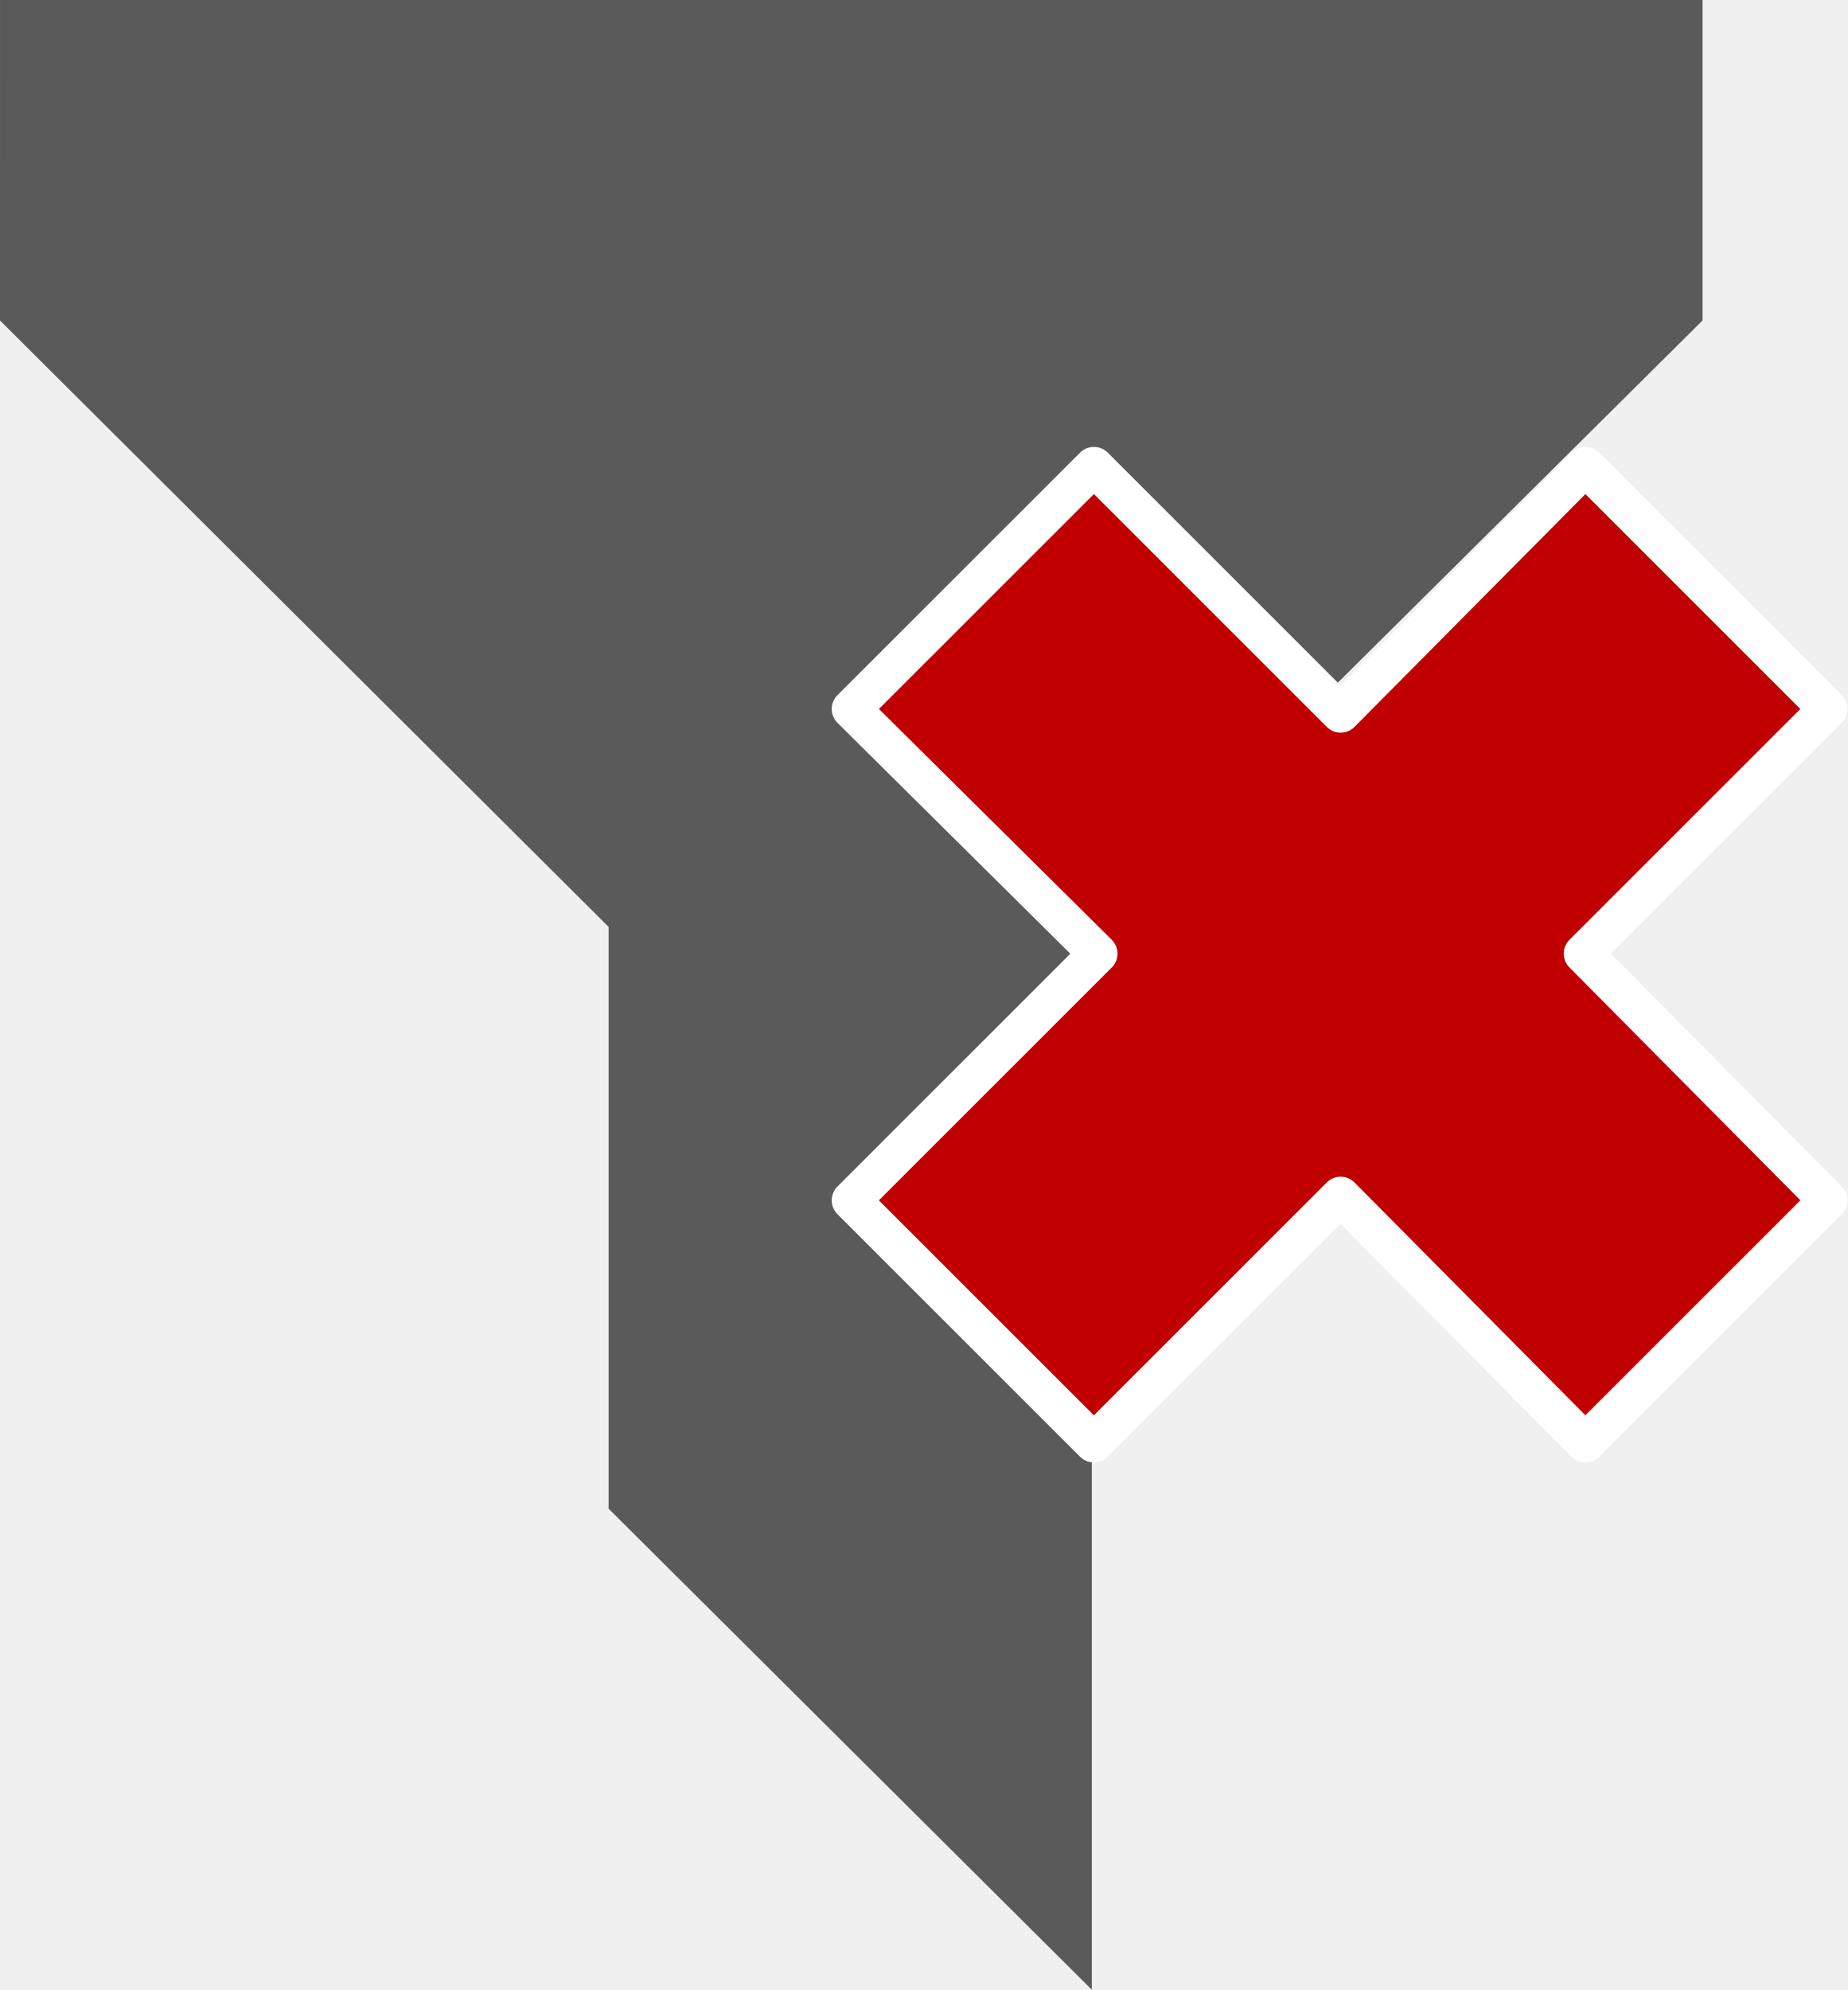
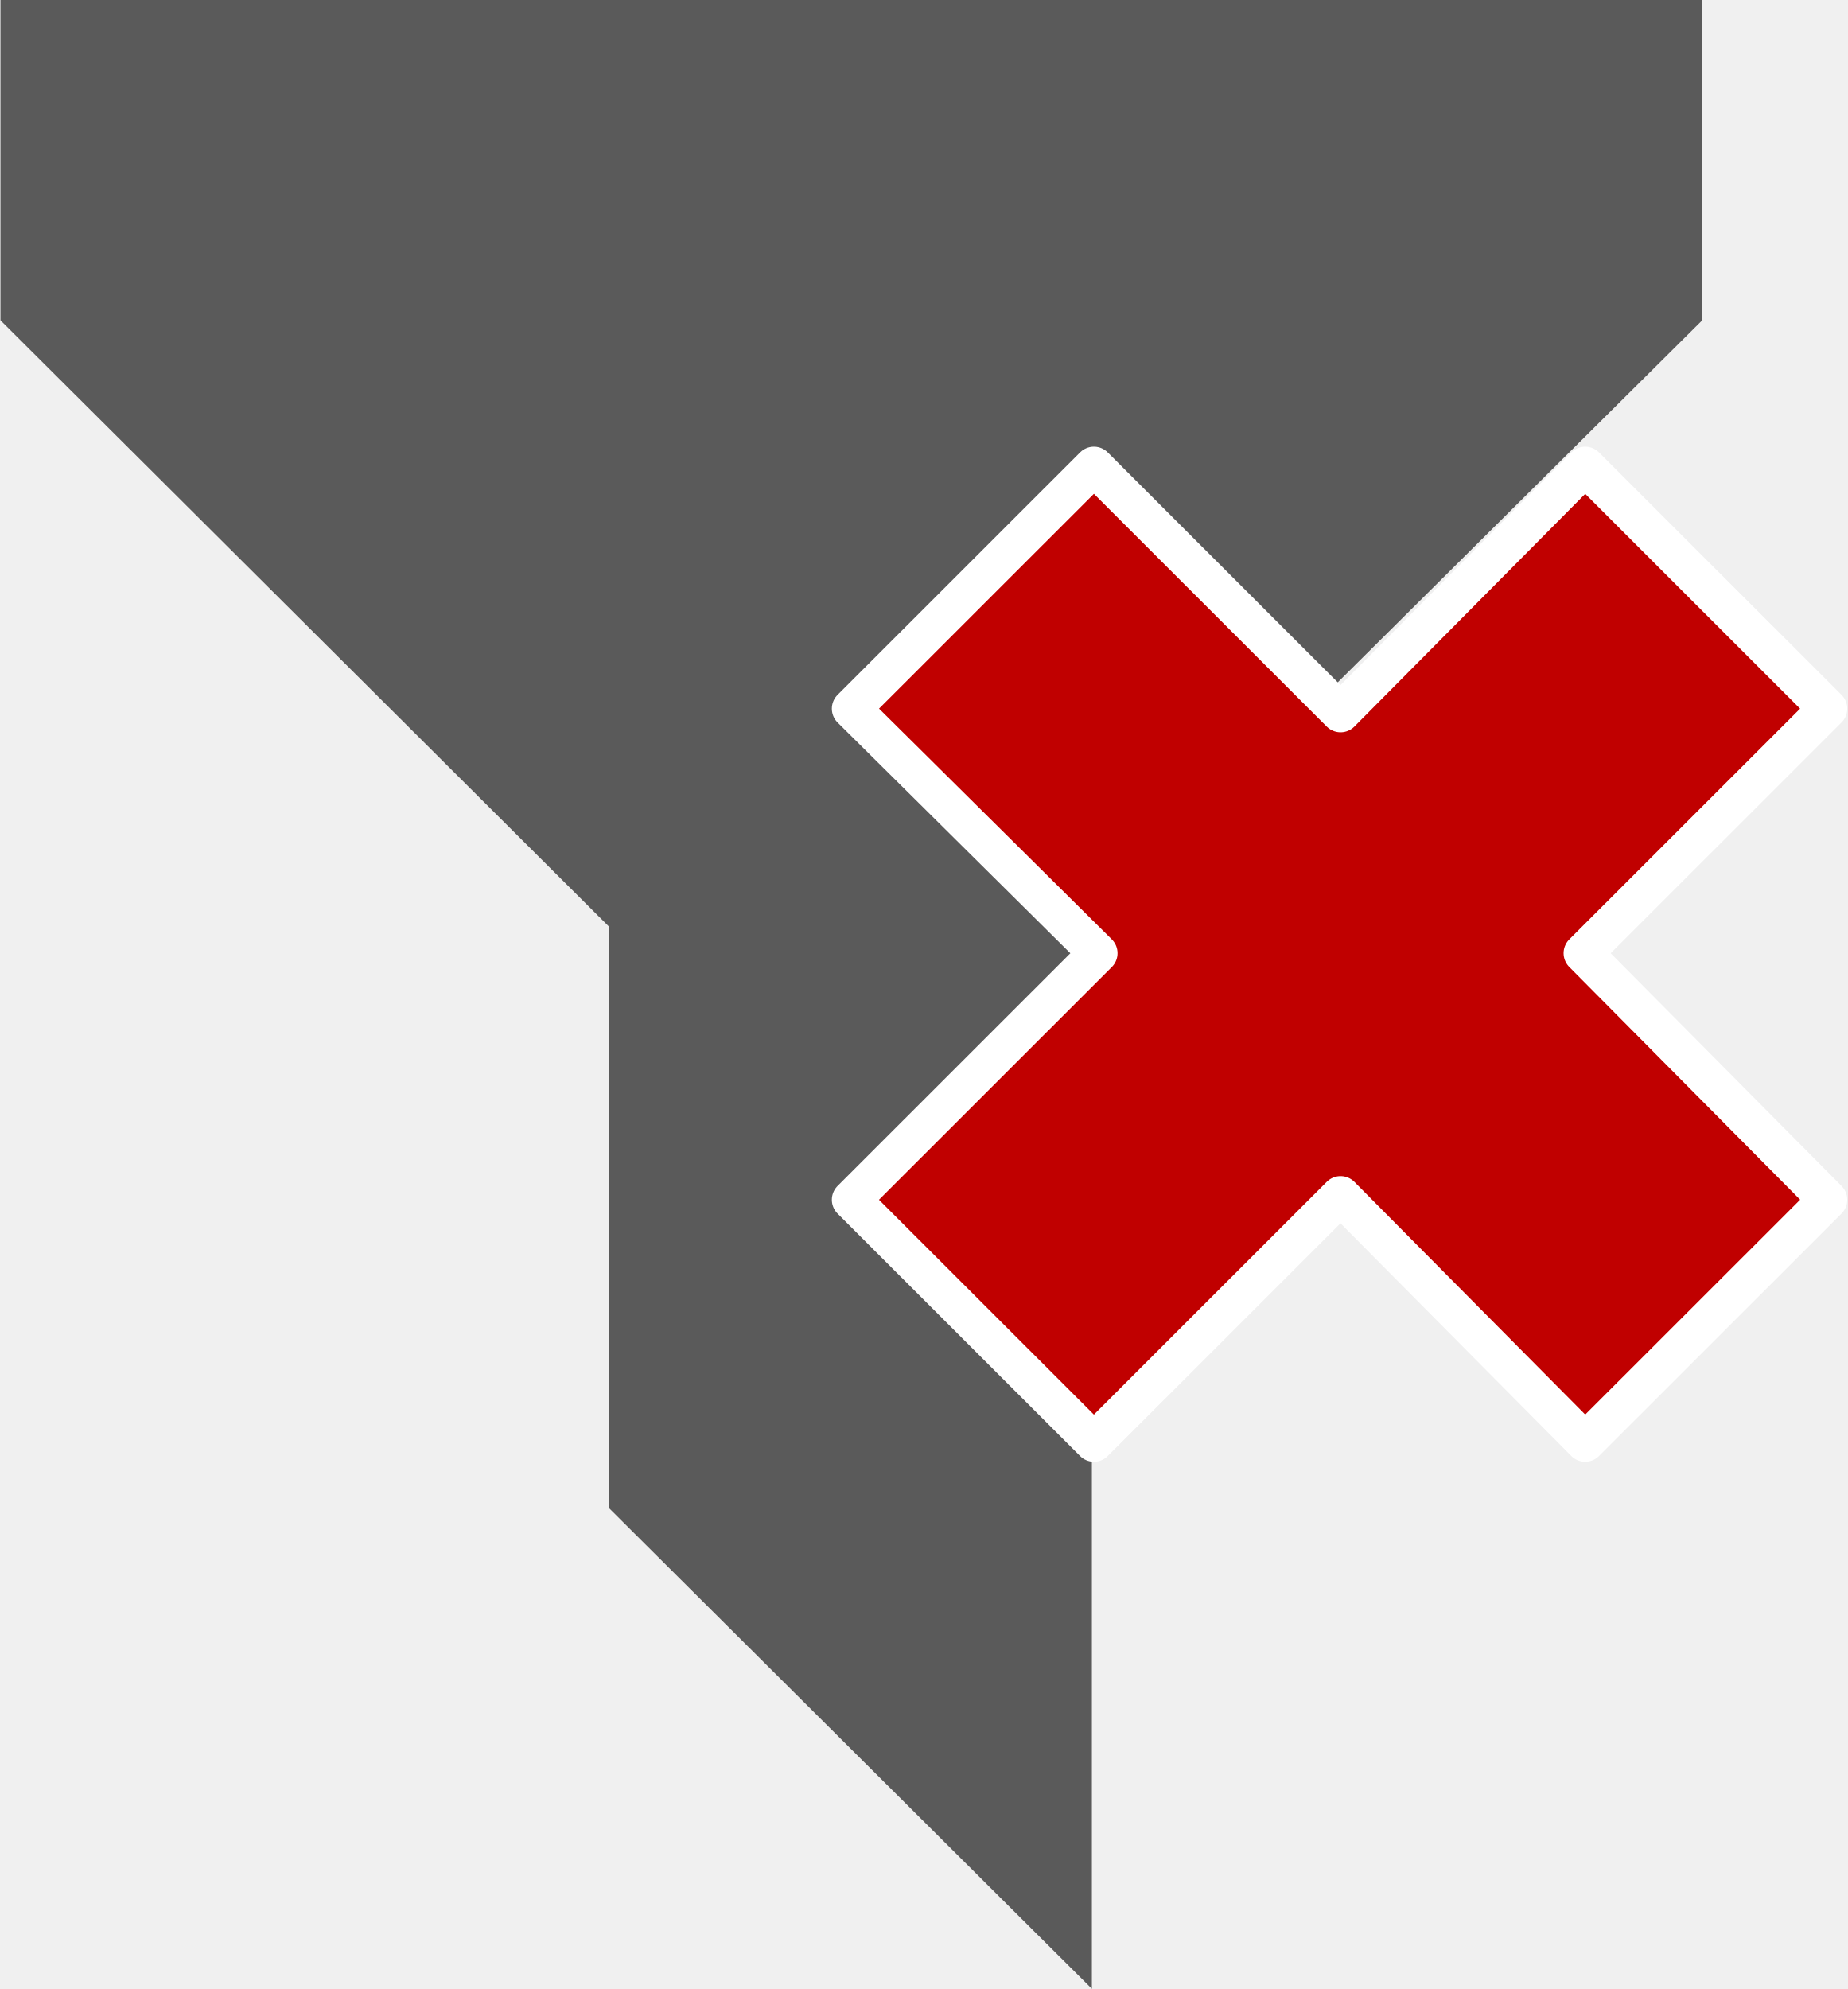
- <svg xmlns="http://www.w3.org/2000/svg" width="38.054mm" height="40.982mm" version="1.1" viewBox="0 0 38.054 40.982" id="svg19">
-   <defs id="defs5">
-     <clipPath id="a">
-       <path d="m0 0h145.67v156.33h-145.67z" id="path2" />
+ <svg xmlns="http://www.w3.org/2000/svg" width="144" height="155" viewBox="0 0 38.054 40.982">
+   <defs>
+     <clipPath id="A">
+       <path d="M0 0h145.67v156.33H0z" />
    </clipPath>
  </defs>
-   <path d="M 3.191e-4,-0.005 H 35.068 V 6.6 L 22.489,19.089 v 21.888 L 12.536,31.07 V 19.089 L 5.452e-5,6.6 Z" id="path9" style="fill-rule:evenodd;stroke-width:0.265;fill:#5a5a5a;fill-opacity:1" />
-   <path d="m 22.531,9.606 5.082,5.08 5.04,-5.08 4.998,4.996 -5.04,5.038 5.04,5.08 -4.998,4.996 -5.04,-5.08 -5.082,5.08 -4.998,-4.996 5.082,-5.08 -5.082,-5.038 z" id="path11" style="fill:#c00000;fill-rule:evenodd;stroke-width:0.265" />
-   <path transform="matrix(0.26458,0,0,0.26458,-0.1269439,-0.173944)" d="m 85.639,36.963 19.209,19.202 19.049,-19.202 18.889,18.882 -19.049,19.042 19.049,19.202 -18.889,18.882 L 104.848,93.769 85.639,112.971 66.75,94.089 85.959,74.887 66.75,55.845 Z" clip-path="url(#a)" id="path13" style="fill:none;stroke:#ffffff;stroke-width:3.041px;stroke-linecap:round;stroke-linejoin:round" />
+   <g fill-rule="evenodd">
+     <path d="M0-.005h35.067V6.6L22.49 19.09v21.888l-9.953-9.907V19.09L0 6.6z" fill="#5a5a5a" />
+     <path d="M22.53 9.606l5.082 5.08 5.04-5.08 4.998 4.996-5.04 5.038 5.04 5.08-4.998 4.996-5.04-5.08-5.082 5.08-4.998-4.996 5.082-5.08-5.082-5.038z" fill="#c00000" />
+   </g>
+   <path transform="matrix(.26458 0 0 .26458 -.126944 -.173944)" d="M85.64 36.963l19.21 19.202 19.05-19.202 18.89 18.882-19.05 19.042 19.05 19.202-18.89 18.882-19.05-19.202-19.21 19.202L66.75 94.09l19.21-19.202-19.21-19.042z" clip-path="url(#A)" fill="none" stroke="#fff" stroke-width="3.041" stroke-linejoin="round" />
</svg>
